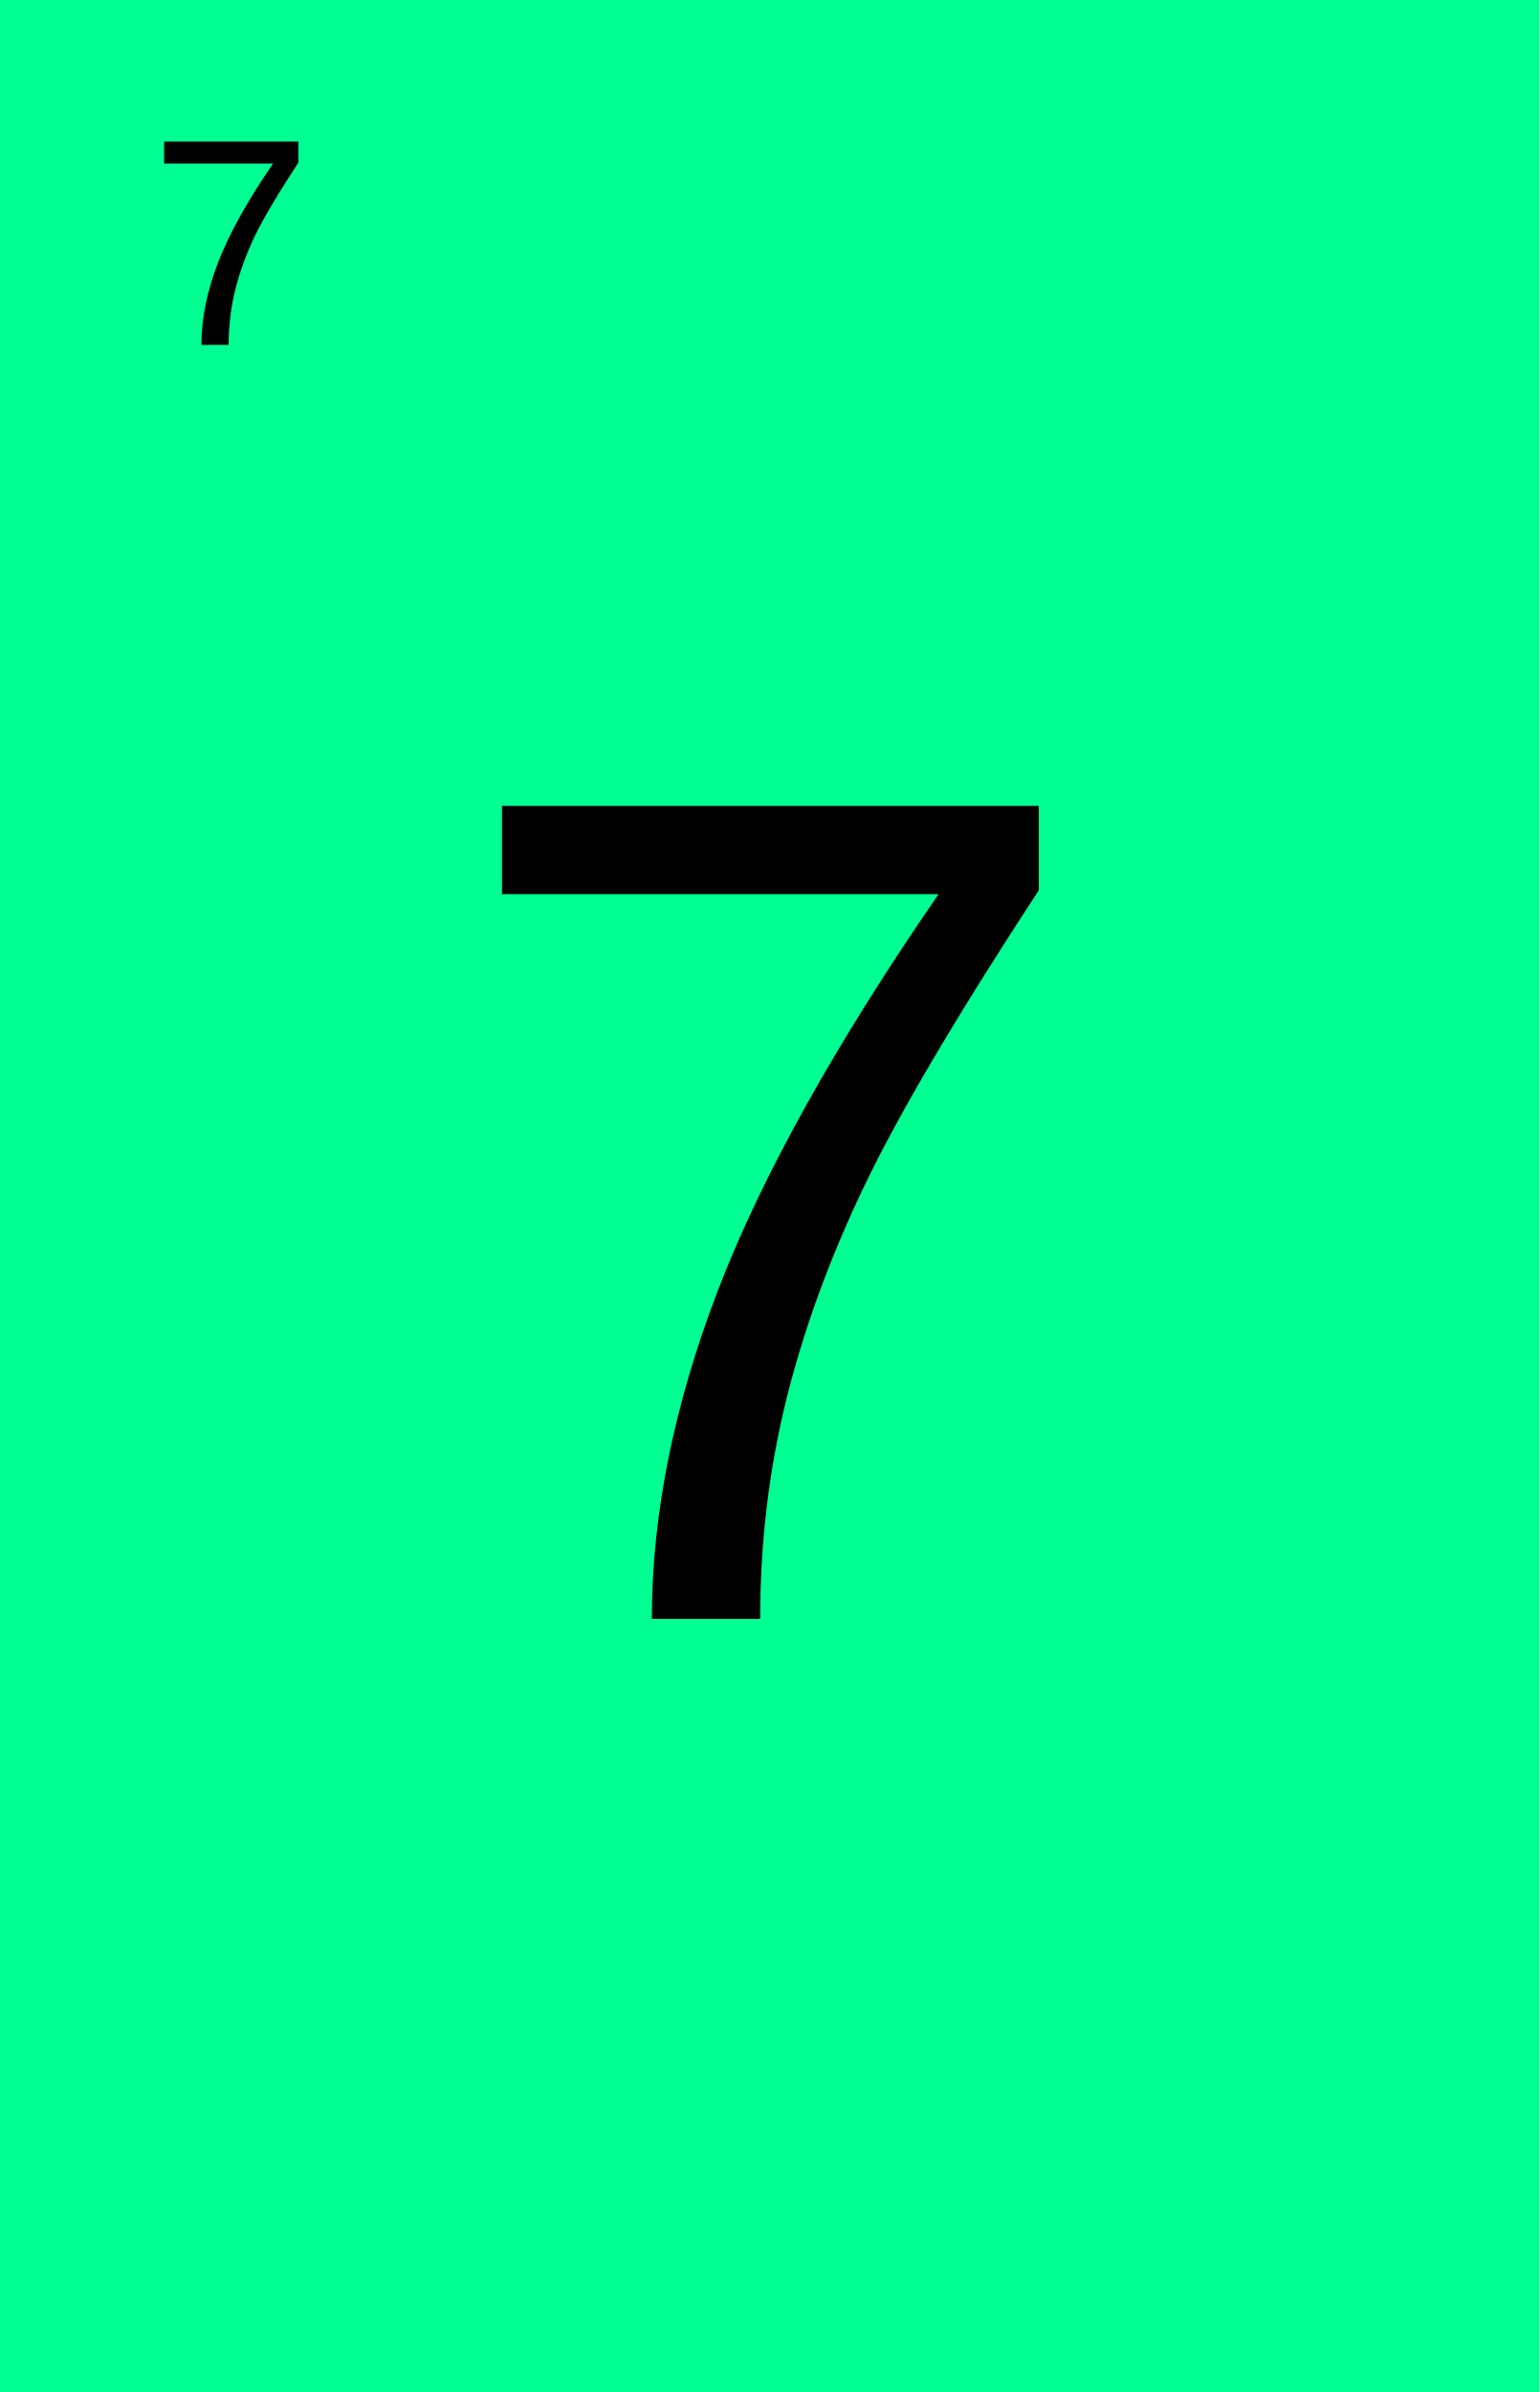
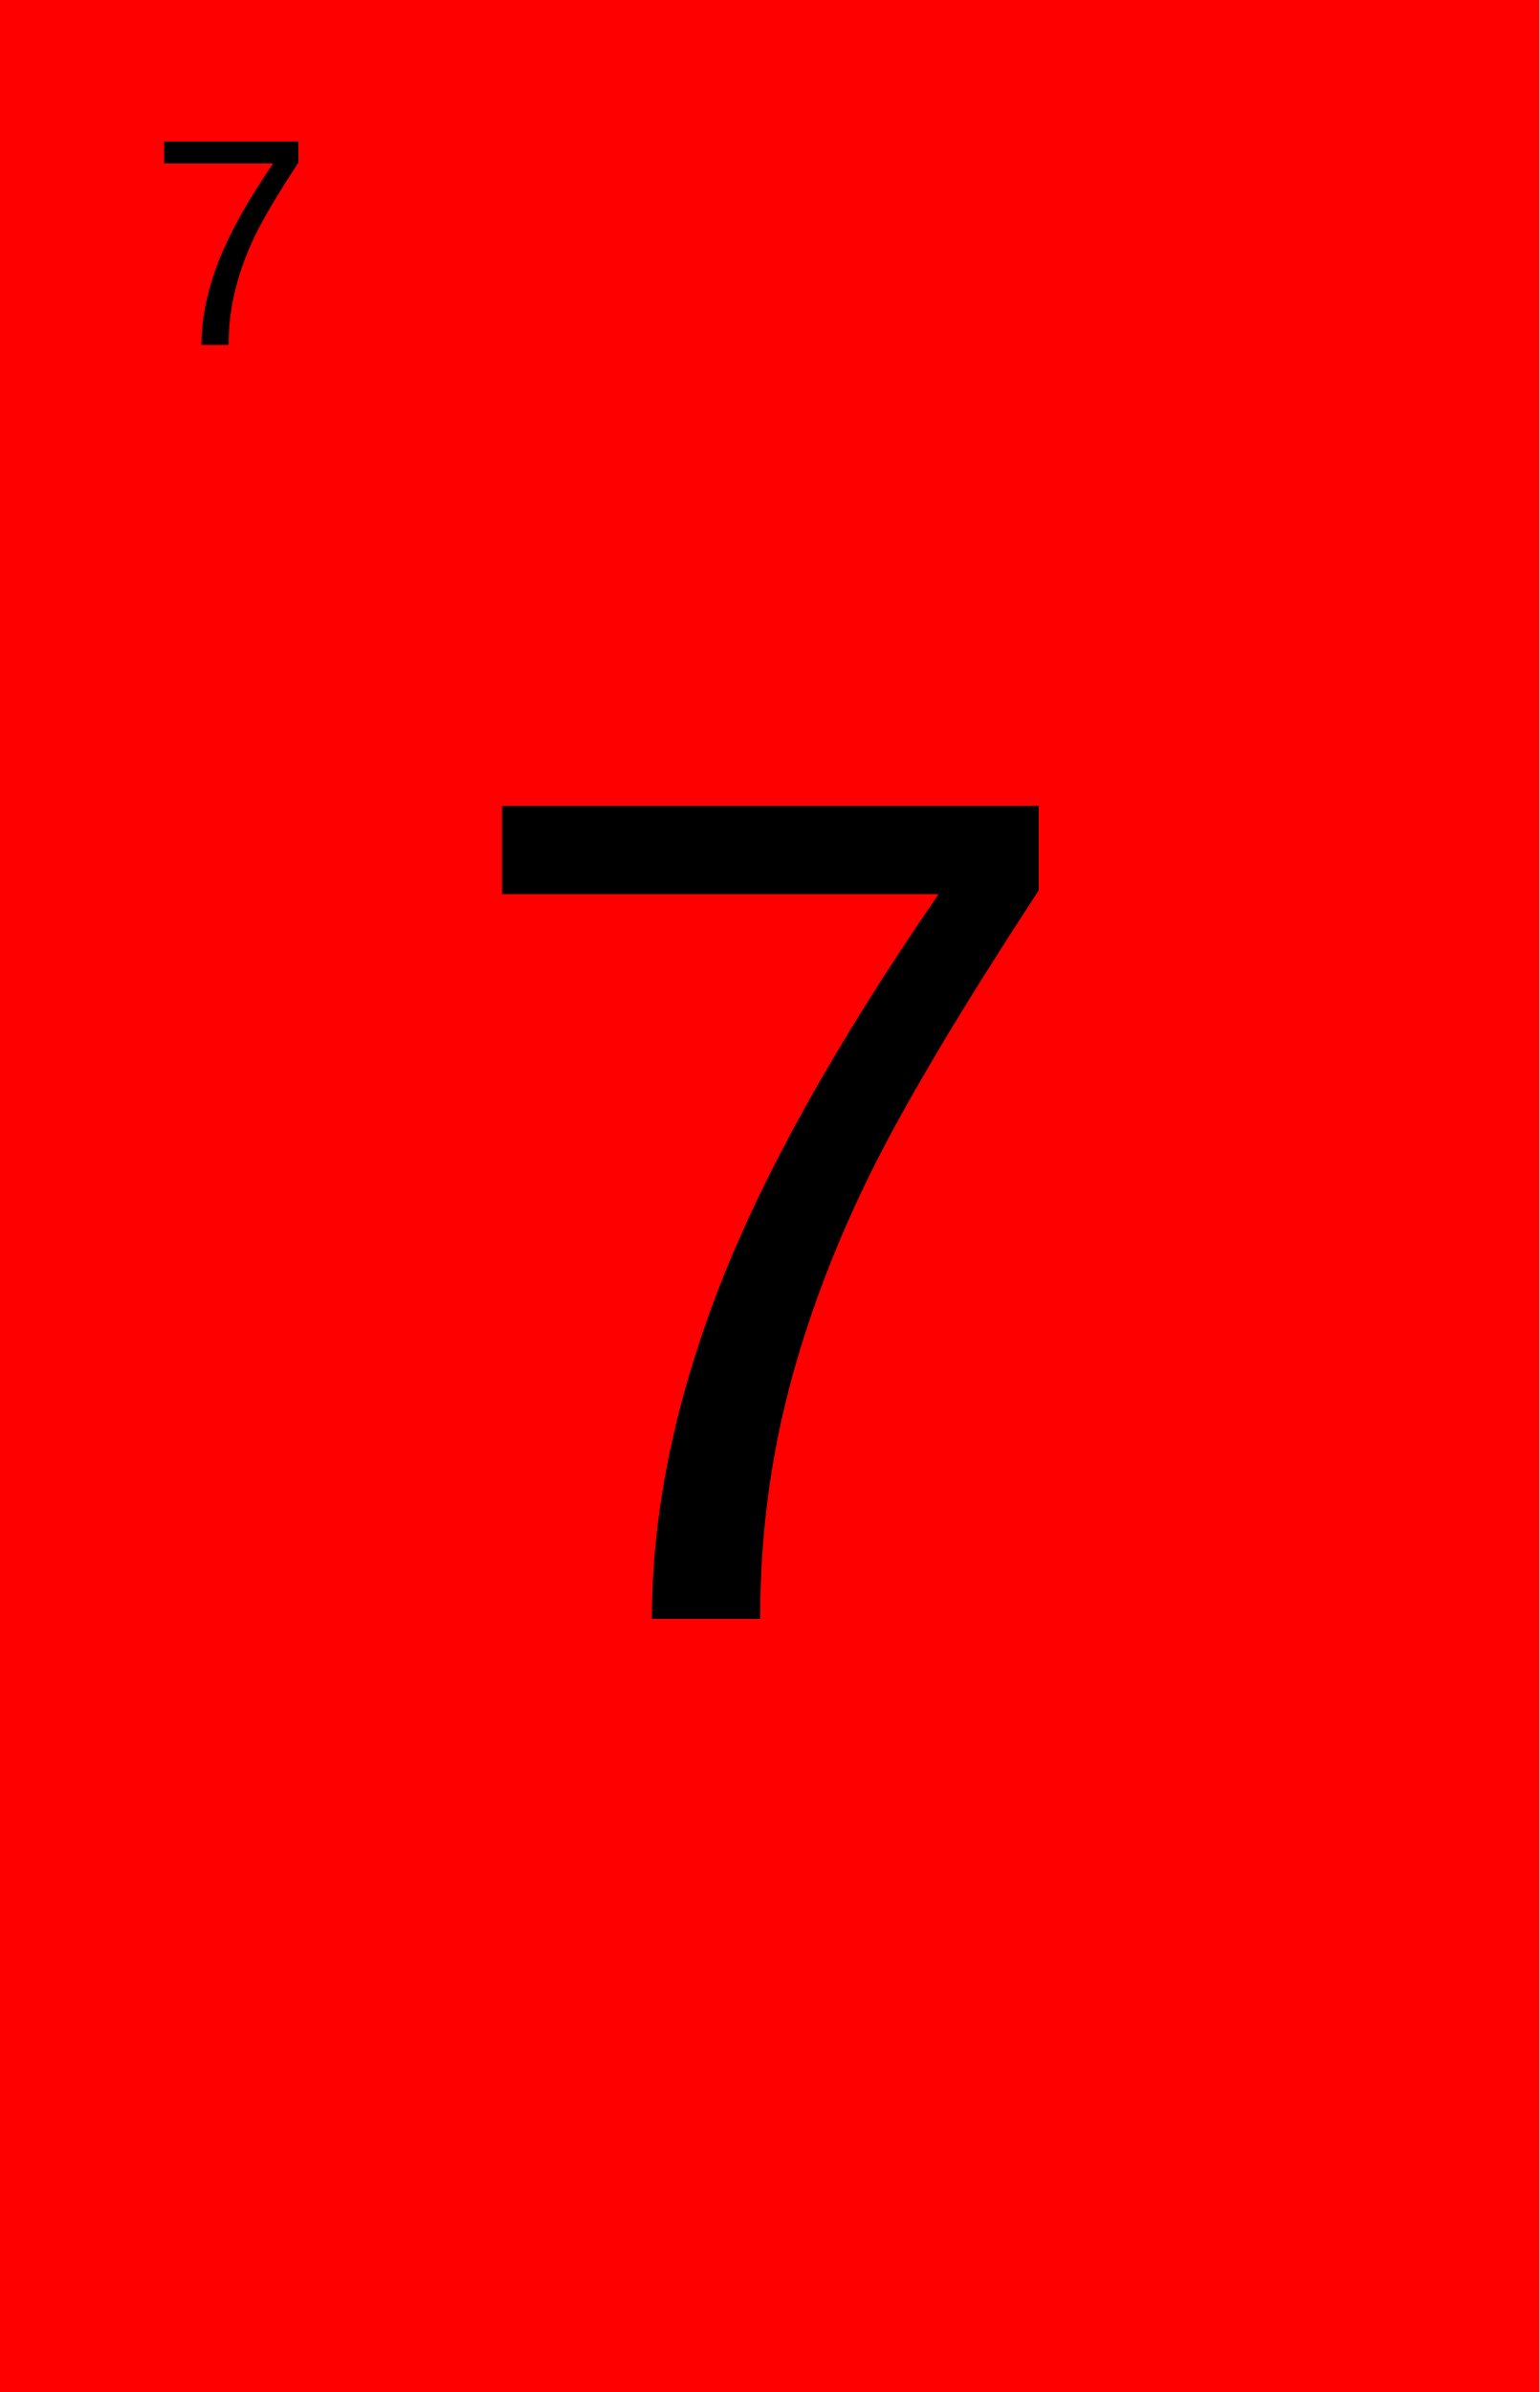
<svg xmlns="http://www.w3.org/2000/svg" viewBox="0 0 74.16 115.20">
  <defs>
    <style type="text/css">
    line, polyline, polygon, path, rect, circle {
      fill: none;
      stroke: #000000;
      stroke-linecap: round;
      stroke-linejoin: round;
      stroke-miterlimit: 10.00;
    }
  </style>
  </defs>
  <rect width="100%" height="100%" style="stroke: none; fill: #FFFFFF;" />
-   <rect x="0.00" y="-0" width="74.16" height="115.20" style="stroke-width: 1.07; stroke: none; stroke-linecap: square; stroke-linejoin: miter; fill: #00FF92;" />
+   <rect x="0.00" y="-0" width="74.16" height="115.20" style="stroke-width: 1.07; stroke: none; stroke-linecap: square; stroke-linejoin: miter; fill: #FF0000;" />
  <text x="7.17" y="16.61" style="font-size: 14.23px; font-family: Arial;" textLength="7.91px" lengthAdjust="spacingAndGlyphs">7</text>
  <text x="21.26" y="77.97" style="font-size: 56.91px; font-family: Arial;" textLength="31.65px" lengthAdjust="spacingAndGlyphs">7</text>
  <defs>
    <clipPath id="cpMC4wMHw3NC4xNnwtMC4wMHwwLjAw">
      <rect x="0.00" y="-0" width="74.16" height="0" />
    </clipPath>
  </defs>
  <defs>
    <clipPath id="cpMC4wMHw3NC4xNnwxMTUuMjB8MC4wMA==">
      <rect x="0.00" y="0.00" width="74.16" height="115.20" />
    </clipPath>
  </defs>
</svg>
